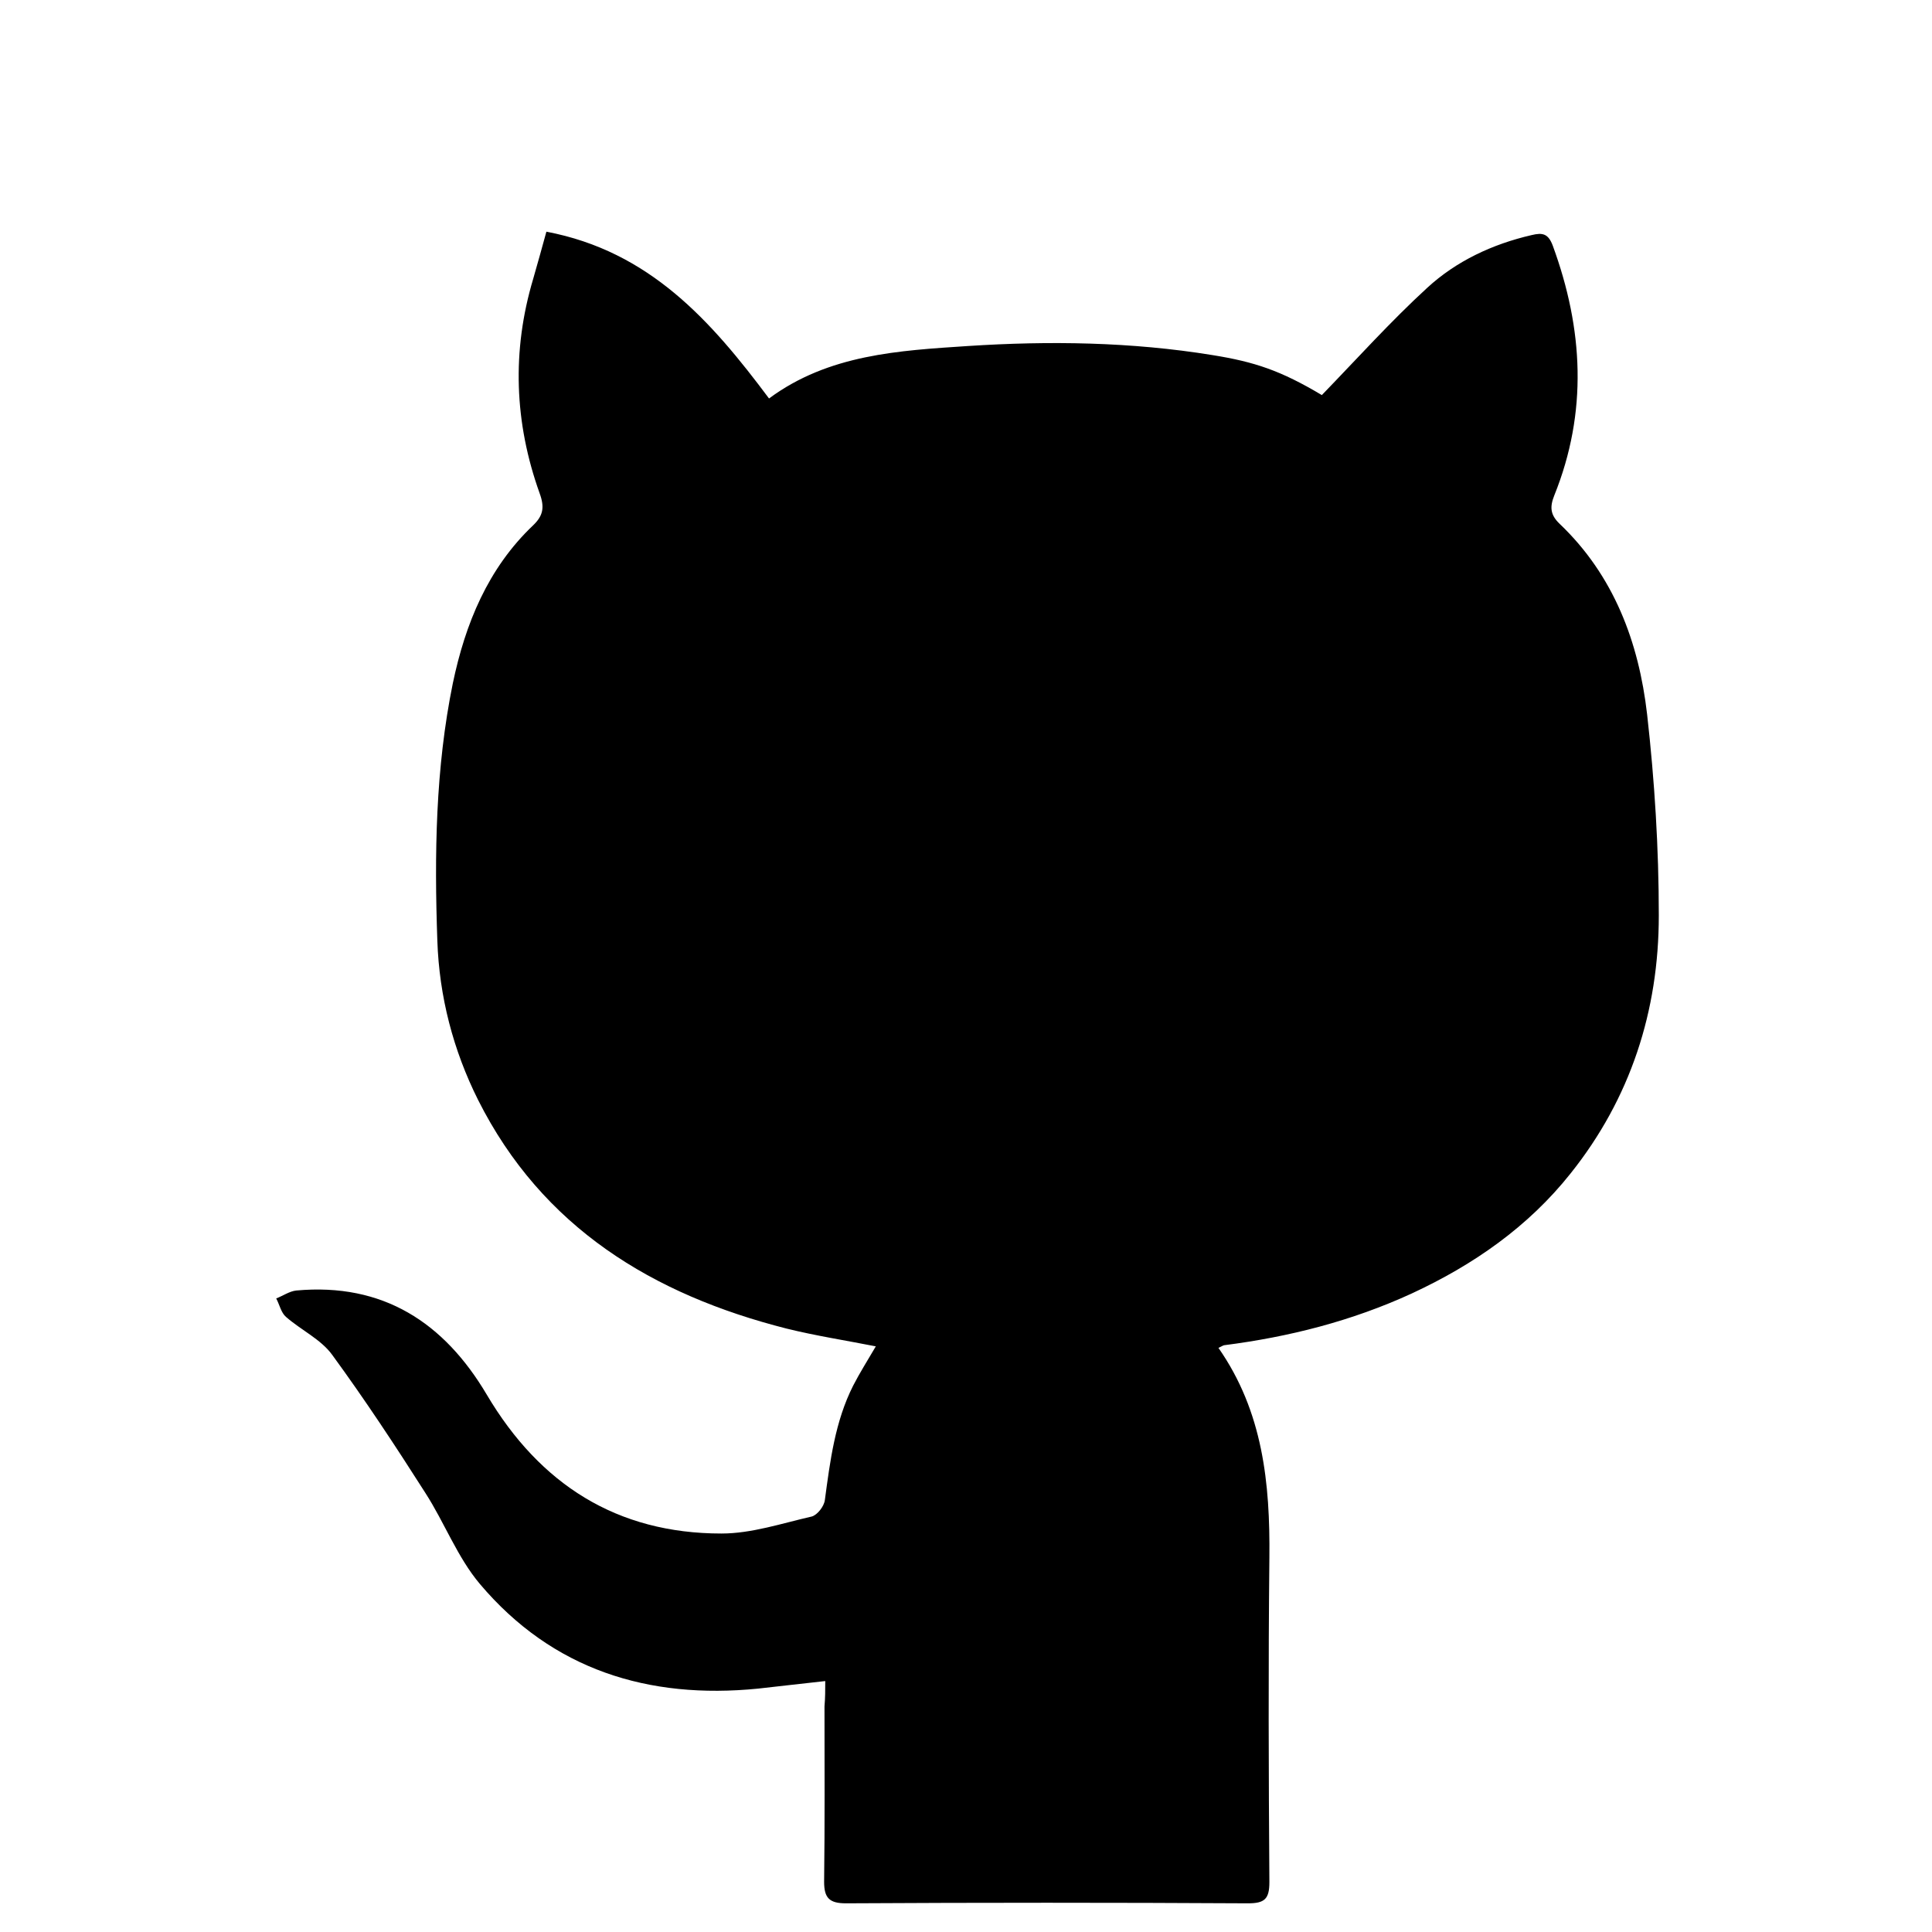
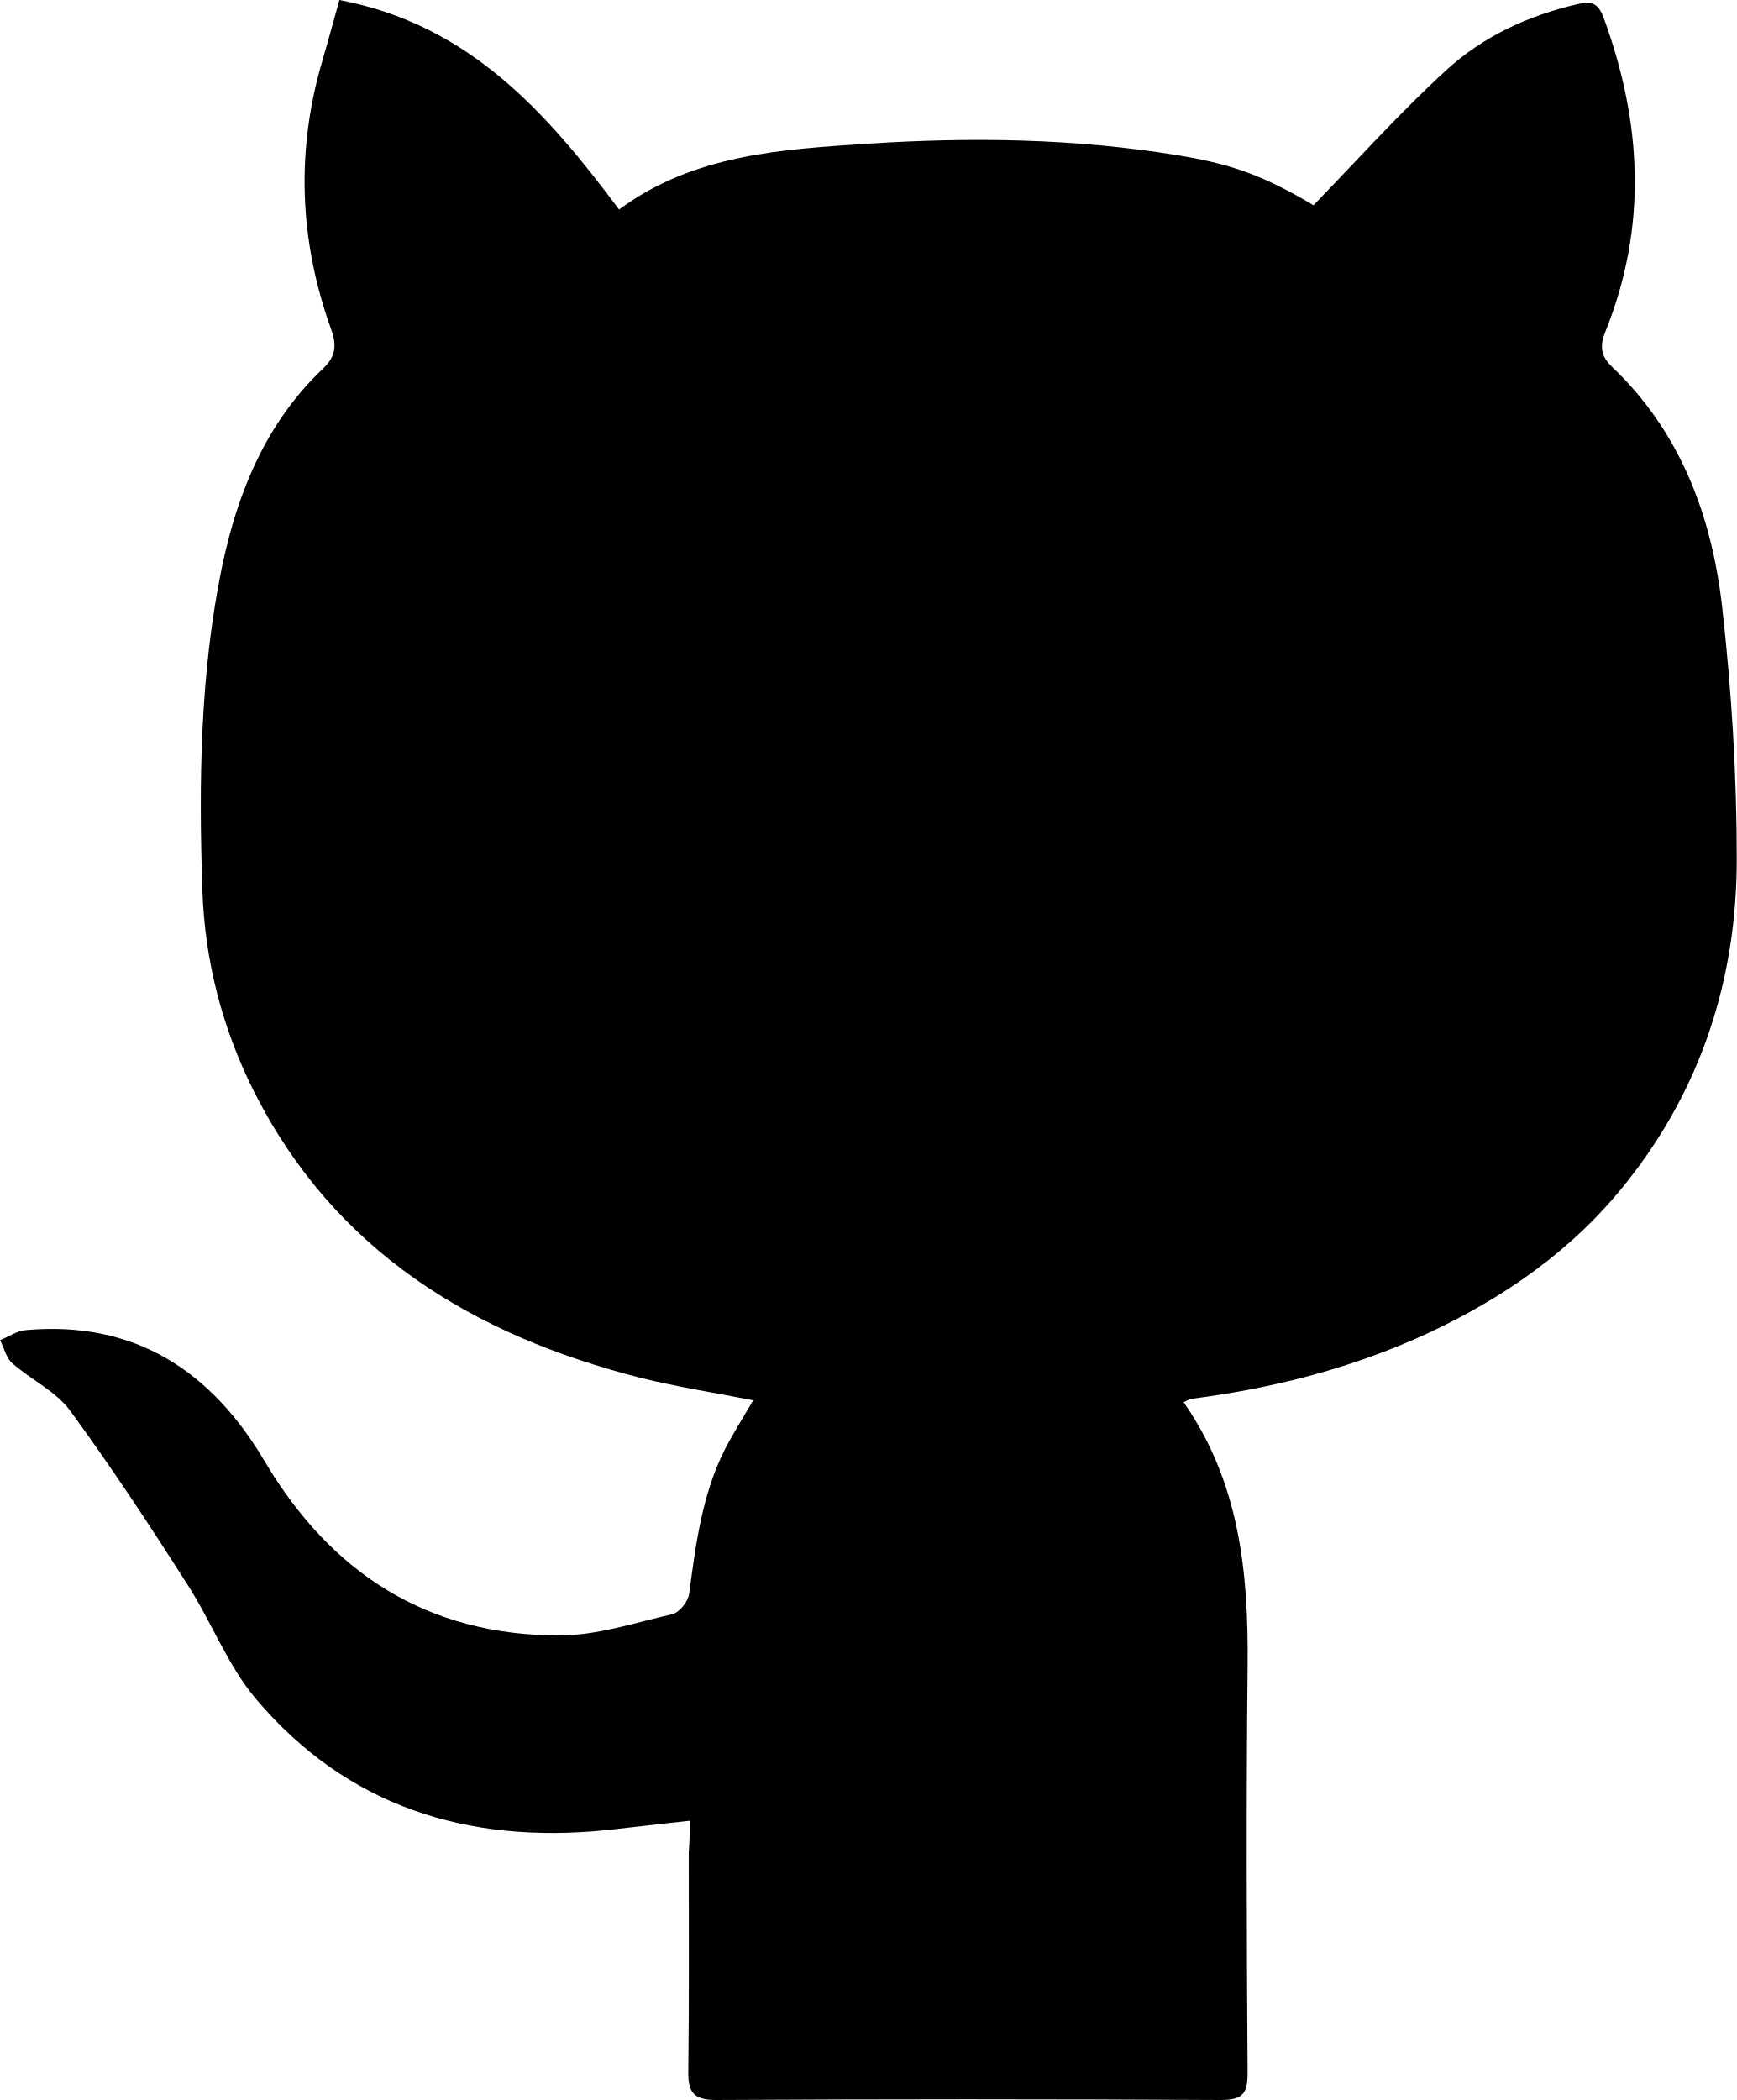
- <svg xmlns="http://www.w3.org/2000/svg" width="30px" height="30px" enable-background="new 0 0 512 512" id="Layer_1" version="1.1" viewBox="0 0 512 512" xml:space="preserve">
-   <g>
-     <path d="M218.7,445.5c-6.6,0.7-12.2,1.4-17.8,2c-29.1,2.9-54.5-5-73.7-27.7c-6-7.1-9.4-16.3-14.5-24.2c-7.9-12.4-16-24.7-24.7-36.6   c-3-4.1-8.2-6.5-12.2-10c-1.3-1.1-1.7-3.2-2.6-4.9c1.8-0.7,3.5-1.9,5.3-2.1c23-2.1,39.2,8.5,50.5,27.6   c14.1,23.8,34.5,36.8,62.2,36.8c8,0,16-2.7,23.9-4.5c1.5-0.4,3.3-2.7,3.5-4.4c1.4-10.4,2.7-20.8,7.5-30.3c1.8-3.5,3.9-6.8,6-10.4   c-8.1-1.6-15.9-2.8-23.6-4.7c-35.5-9-64.8-26.8-81.8-60.6c-6.6-13.2-10.3-27.4-10.8-42.2c-0.8-22.8-0.5-45.7,4.1-68.2   c3.3-15.8,9.3-30.5,21.3-41.9c2.6-2.5,3.1-4.7,1.7-8.5c-6.7-18.7-7.4-37.7-1.7-56.8c1.2-4.1,2.3-8.2,3.5-12.5   c27.4,5.2,43.7,23.7,59,44.2c15.8-11.7,34.5-12.7,52.7-13.9c21.6-1.4,43.3-1.1,64.8,2.4c11.2,1.8,18.1,4.1,29,10.6   c9.4-9.7,18.2-19.5,27.9-28.4c7.7-7.1,17.3-11.6,27.7-14c2.9-0.7,4.4-0.4,5.6,2.8c8.1,22.1,9.3,44.1,0.4,66.2   c-1.2,3-1.1,5.1,1.4,7.5c14.4,13.7,21,31.4,23.2,50.5c2,17.7,3.1,35.5,3.1,53.3c0,25.3-7.5,48.5-23.4,68.4   c-11.2,14.1-25.7,24.2-42.1,31.8c-15.9,7.3-32.5,11.5-49.7,13.7c-0.4,0.1-0.8,0.4-1.5,0.7c11.8,16.9,13.7,35.9,13.5,55.6   c-0.3,28.7-0.2,57.3,0,86c0,4.5-1.3,5.6-5.7,5.6c-35.5-0.2-71-0.2-106.5,0c-4.4,0-5.8-1.4-5.8-5.7c0.2-15.5,0.1-31,0.1-46.5   C218.7,449.9,218.7,447.9,218.7,445.5z" />
+ <svg xmlns="http://www.w3.org/2000/svg" width="21.469" height="25.957" enable-background="new 0 0 512 512" id="Layer_1" version="1.1" viewBox="0 0 366.4 443" xml:space="preserve">
+   <defs id="defs80" />
+   <g id="g75" transform="translate(-73.2,-61.4)">
+     <path d="m 218.7,445.5 c -6.6,0.7 -12.2,1.4 -17.8,2 -29.1,2.9 -54.5,-5 -73.7,-27.7 -6,-7.1 -9.4,-16.3 -14.5,-24.2 -7.9,-12.4 -16,-24.7 -24.7,-36.6 -3,-4.1 -8.2,-6.5 -12.2,-10 -1.3,-1.1 -1.7,-3.2 -2.6,-4.9 1.8,-0.7 3.5,-1.9 5.3,-2.1 23,-2.1 39.2,8.5 50.5,27.6 14.1,23.8 34.5,36.8 62.2,36.8 8,0 16,-2.7 23.9,-4.5 1.5,-0.4 3.3,-2.7 3.5,-4.4 1.4,-10.4 2.7,-20.8 7.5,-30.3 1.8,-3.5 3.9,-6.8 6,-10.4 -8.1,-1.6 -15.9,-2.8 -23.6,-4.7 -35.5,-9 -64.8,-26.8 -81.8,-60.6 -6.6,-13.2 -10.3,-27.4 -10.8,-42.2 -0.8,-22.8 -0.5,-45.7 4.1,-68.2 3.3,-15.8 9.3,-30.5 21.3,-41.9 2.6,-2.5 3.1,-4.7 1.7,-8.5 -6.7,-18.7 -7.4,-37.7 -1.7,-56.8 1.2,-4.1 2.3,-8.2 3.5,-12.5 27.4,5.2 43.7,23.7 59,44.2 15.8,-11.7 34.5,-12.7 52.7,-13.9 21.6,-1.4 43.3,-1.1 64.8,2.4 11.2,1.8 18.1,4.1 29,10.6 9.4,-9.7 18.2,-19.5 27.9,-28.4 7.7,-7.1 17.3,-11.6 27.7,-14 2.9,-0.7 4.4,-0.4 5.6,2.8 8.1,22.1 9.3,44.1 0.4,66.2 -1.2,3 -1.1,5.1 1.4,7.5 14.4,13.7 21,31.4 23.2,50.5 2,17.7 3.1,35.5 3.1,53.3 0,25.3 -7.5,48.5 -23.4,68.4 -11.2,14.1 -25.7,24.2 -42.1,31.8 -15.9,7.3 -32.5,11.5 -49.7,13.7 -0.4,0.1 -0.8,0.4 -1.5,0.7 11.8,16.9 13.7,35.9 13.5,55.6 -0.3,28.7 -0.2,57.3 0,86 0,4.5 -1.3,5.6 -5.7,5.6 -35.5,-0.2 -71,-0.2 -106.5,0 -4.4,0 -5.8,-1.4 -5.8,-5.7 0.2,-15.5 0.1,-31 0.1,-46.5 0.2,-2.3 0.2,-4.3 0.2,-6.7 z" id="path73" />
  </g>
</svg>
